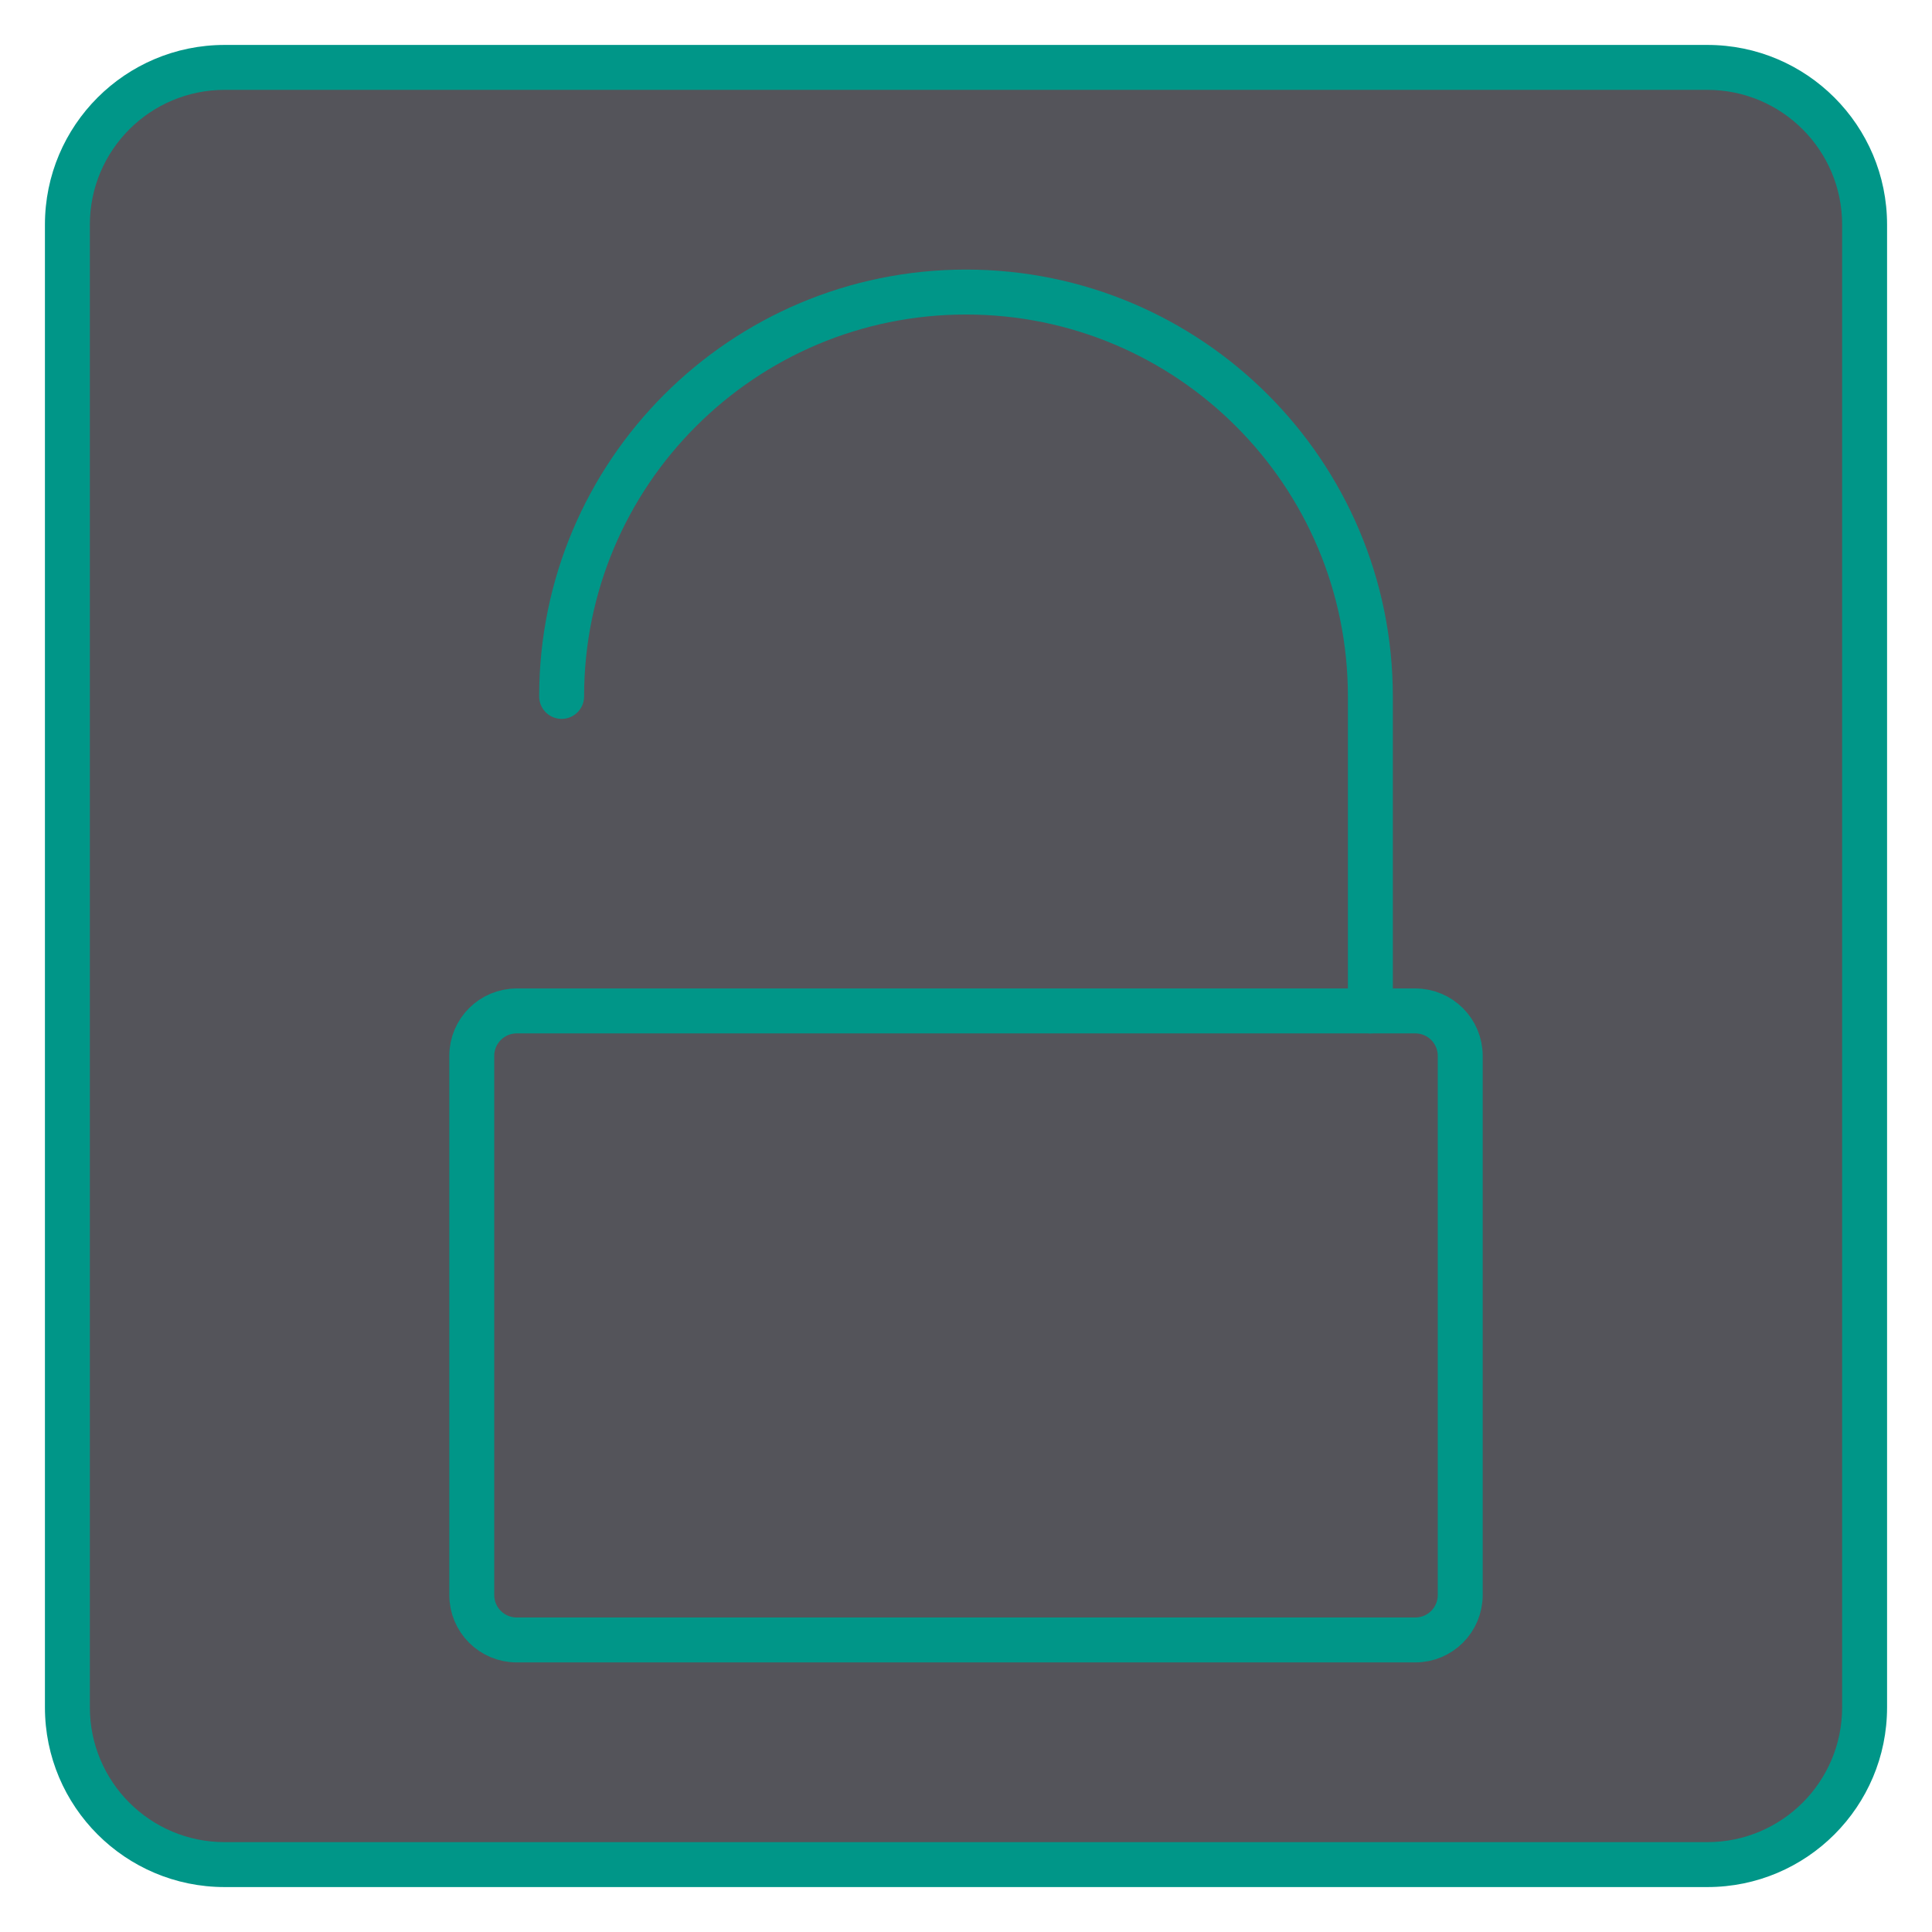
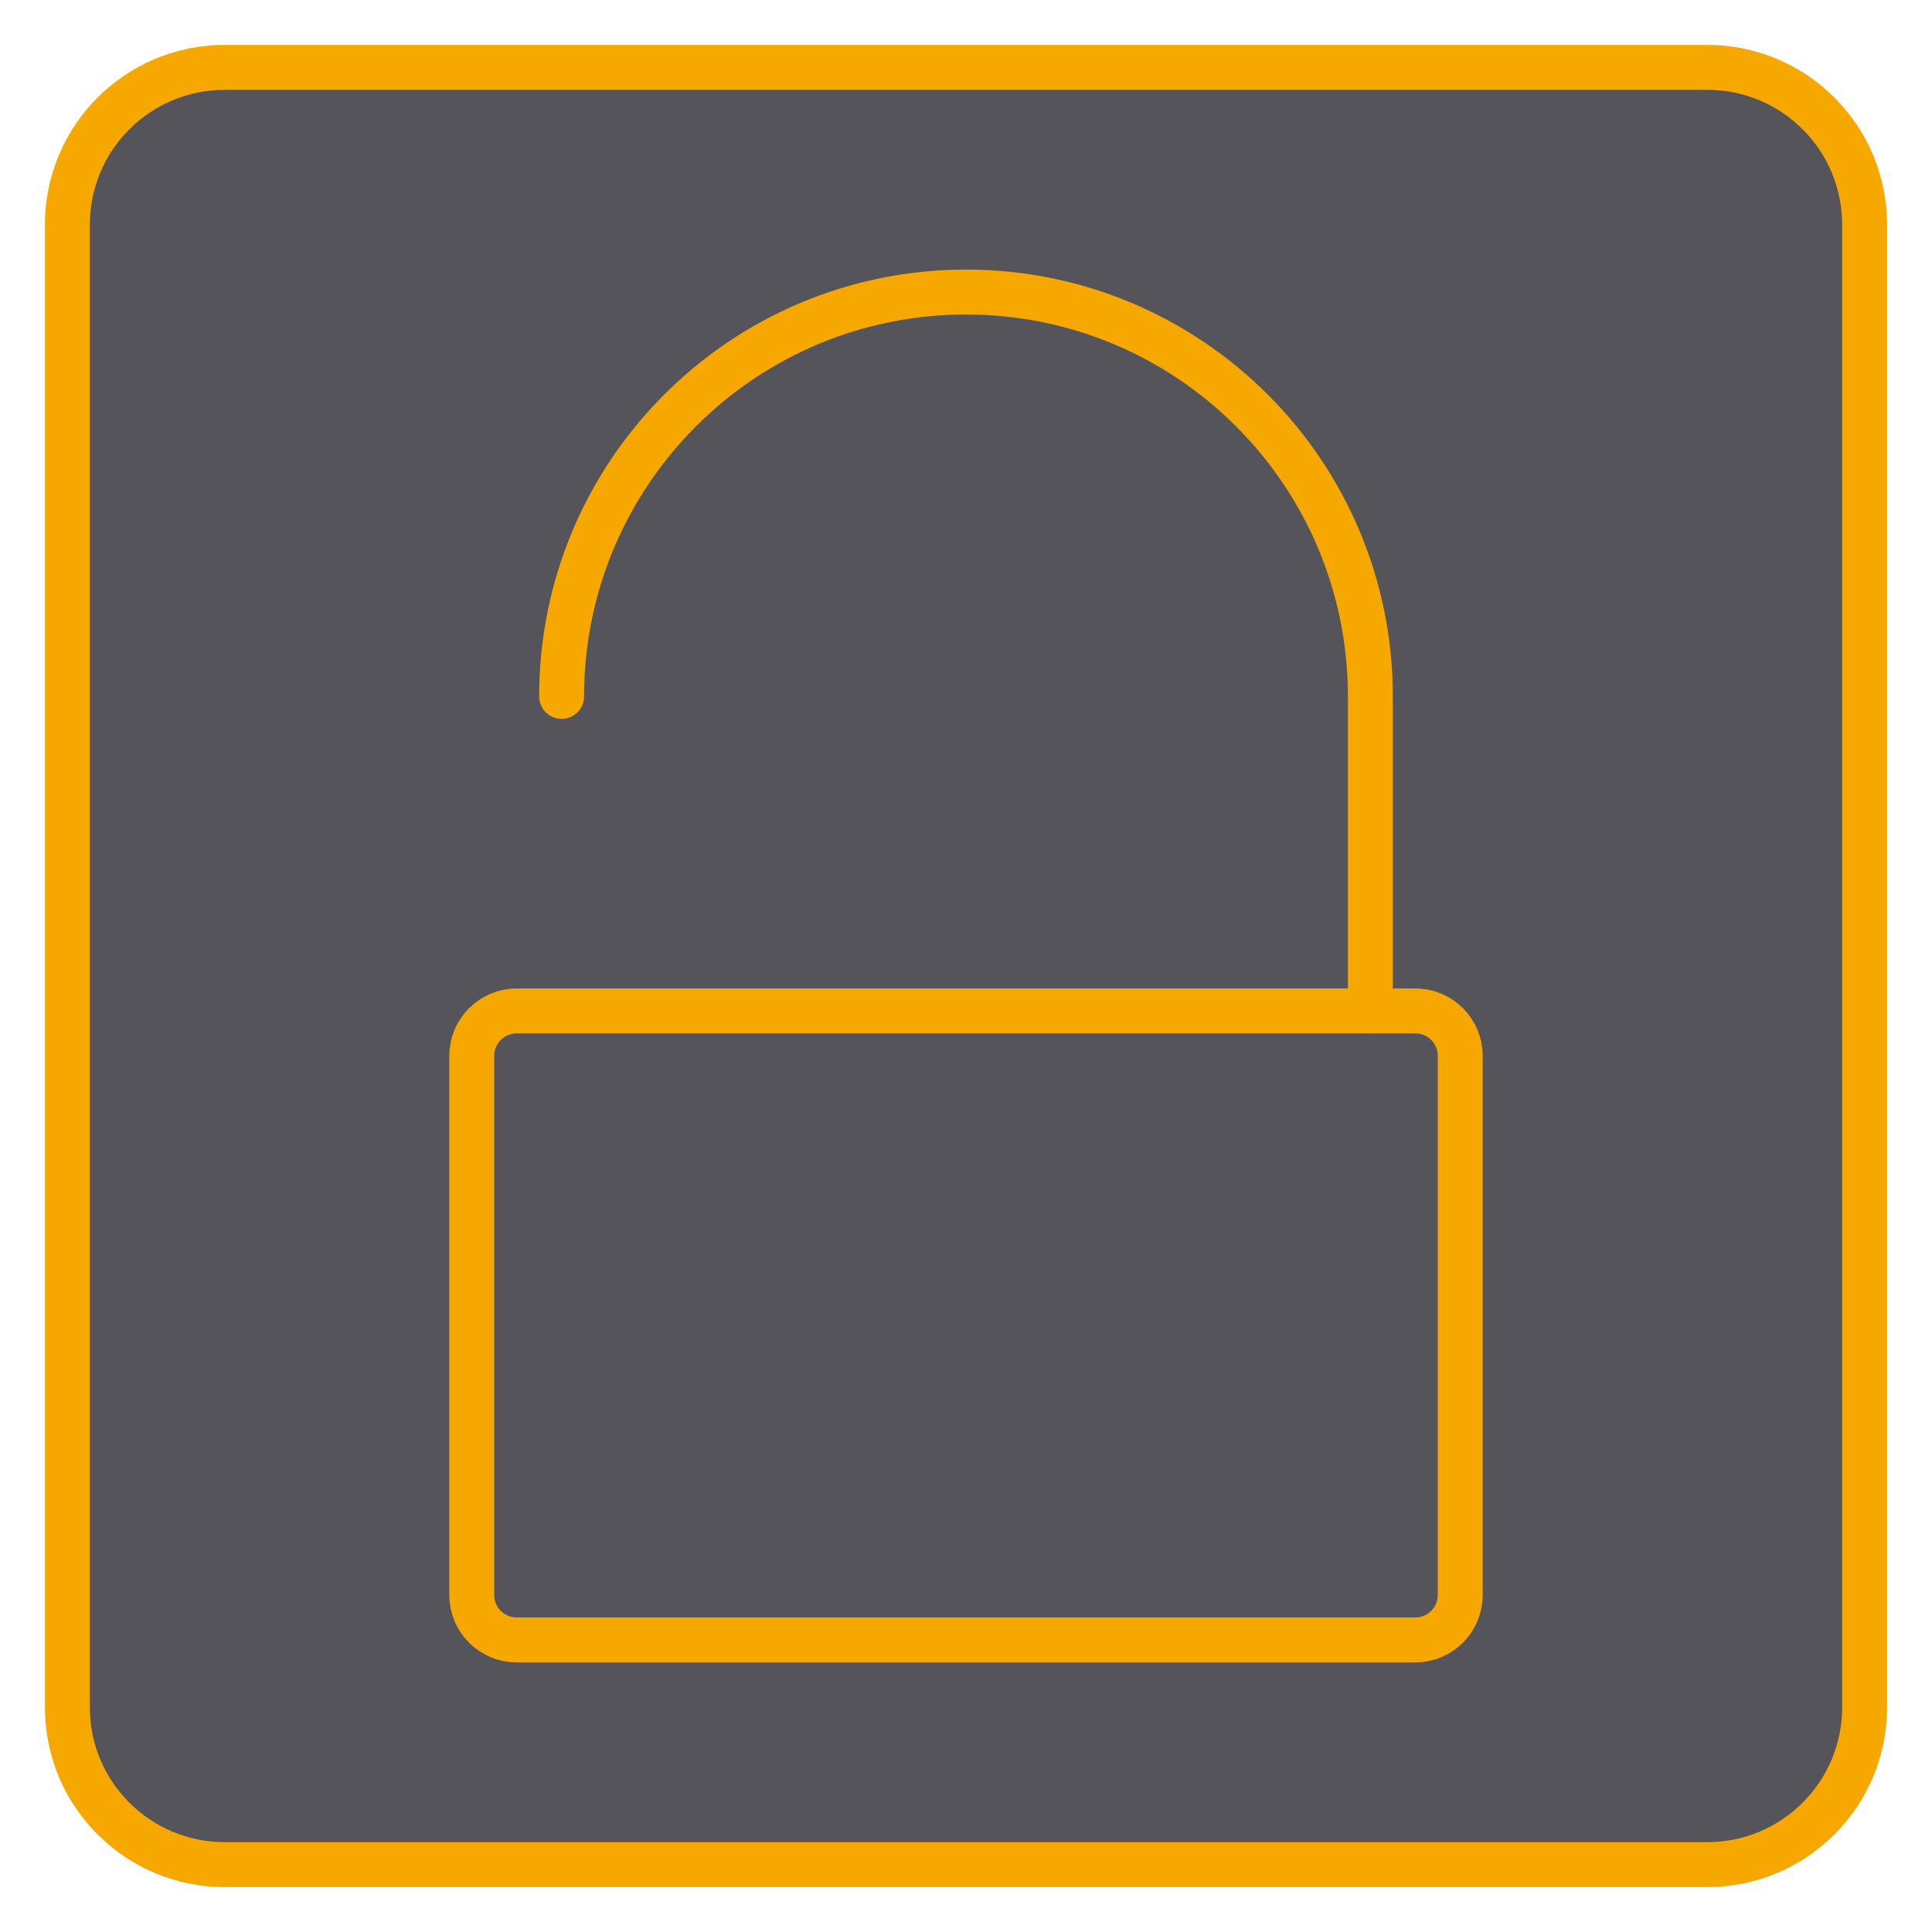
<svg xmlns="http://www.w3.org/2000/svg" width="43" height="43" viewBox="0 0 43 43">
  <rect x="1.5" y="1.5" width="40" height="40" rx="3.5" style="fill:#54545a" />
-   <path d="M38,2a3,3,0,0,1,3,3V38a3,3,0,0,1-3,3H5a3,3,0,0,1-3-3V5A3,3,0,0,1,5,2H38m0-1H5A4,4,0,0,0,1,5V38a4,4,0,0,0,4,4H38a4,4,0,0,0,4-4V5a4,4,0,0,0-4-4Z" style="fill:#009688" />
-   <rect x="10.5" y="22.5" width="22" height="14" rx="1" style="fill:none;stroke:#009688;stroke-linecap:round;stroke-linejoin:round" />
-   <path d="M30.5,22.5v-7a9,9,0,0,0-18,0" style="fill:none;stroke:#009688;stroke-linecap:round;stroke-linejoin:round" />
+   <path d="M38,2a3,3,0,0,1,3,3V38a3,3,0,0,1-3,3H5a3,3,0,0,1-3-3V5A3,3,0,0,1,5,2H38m0-1H5A4,4,0,0,0,1,5V38a4,4,0,0,0,4,4H38a4,4,0,0,0,4-4V5a4,4,0,0,0-4-4Z" style="fill:#F6A800" />
+   <rect x="10.5" y="22.5" width="22" height="14" rx="1" style="fill:none;stroke:#F6A800;stroke-linecap:round;stroke-linejoin:round" />
+   <path d="M30.5,22.5v-7a9,9,0,0,0-18,0" style="fill:none;stroke:#F6A800;stroke-linecap:round;stroke-linejoin:round" />
</svg>
